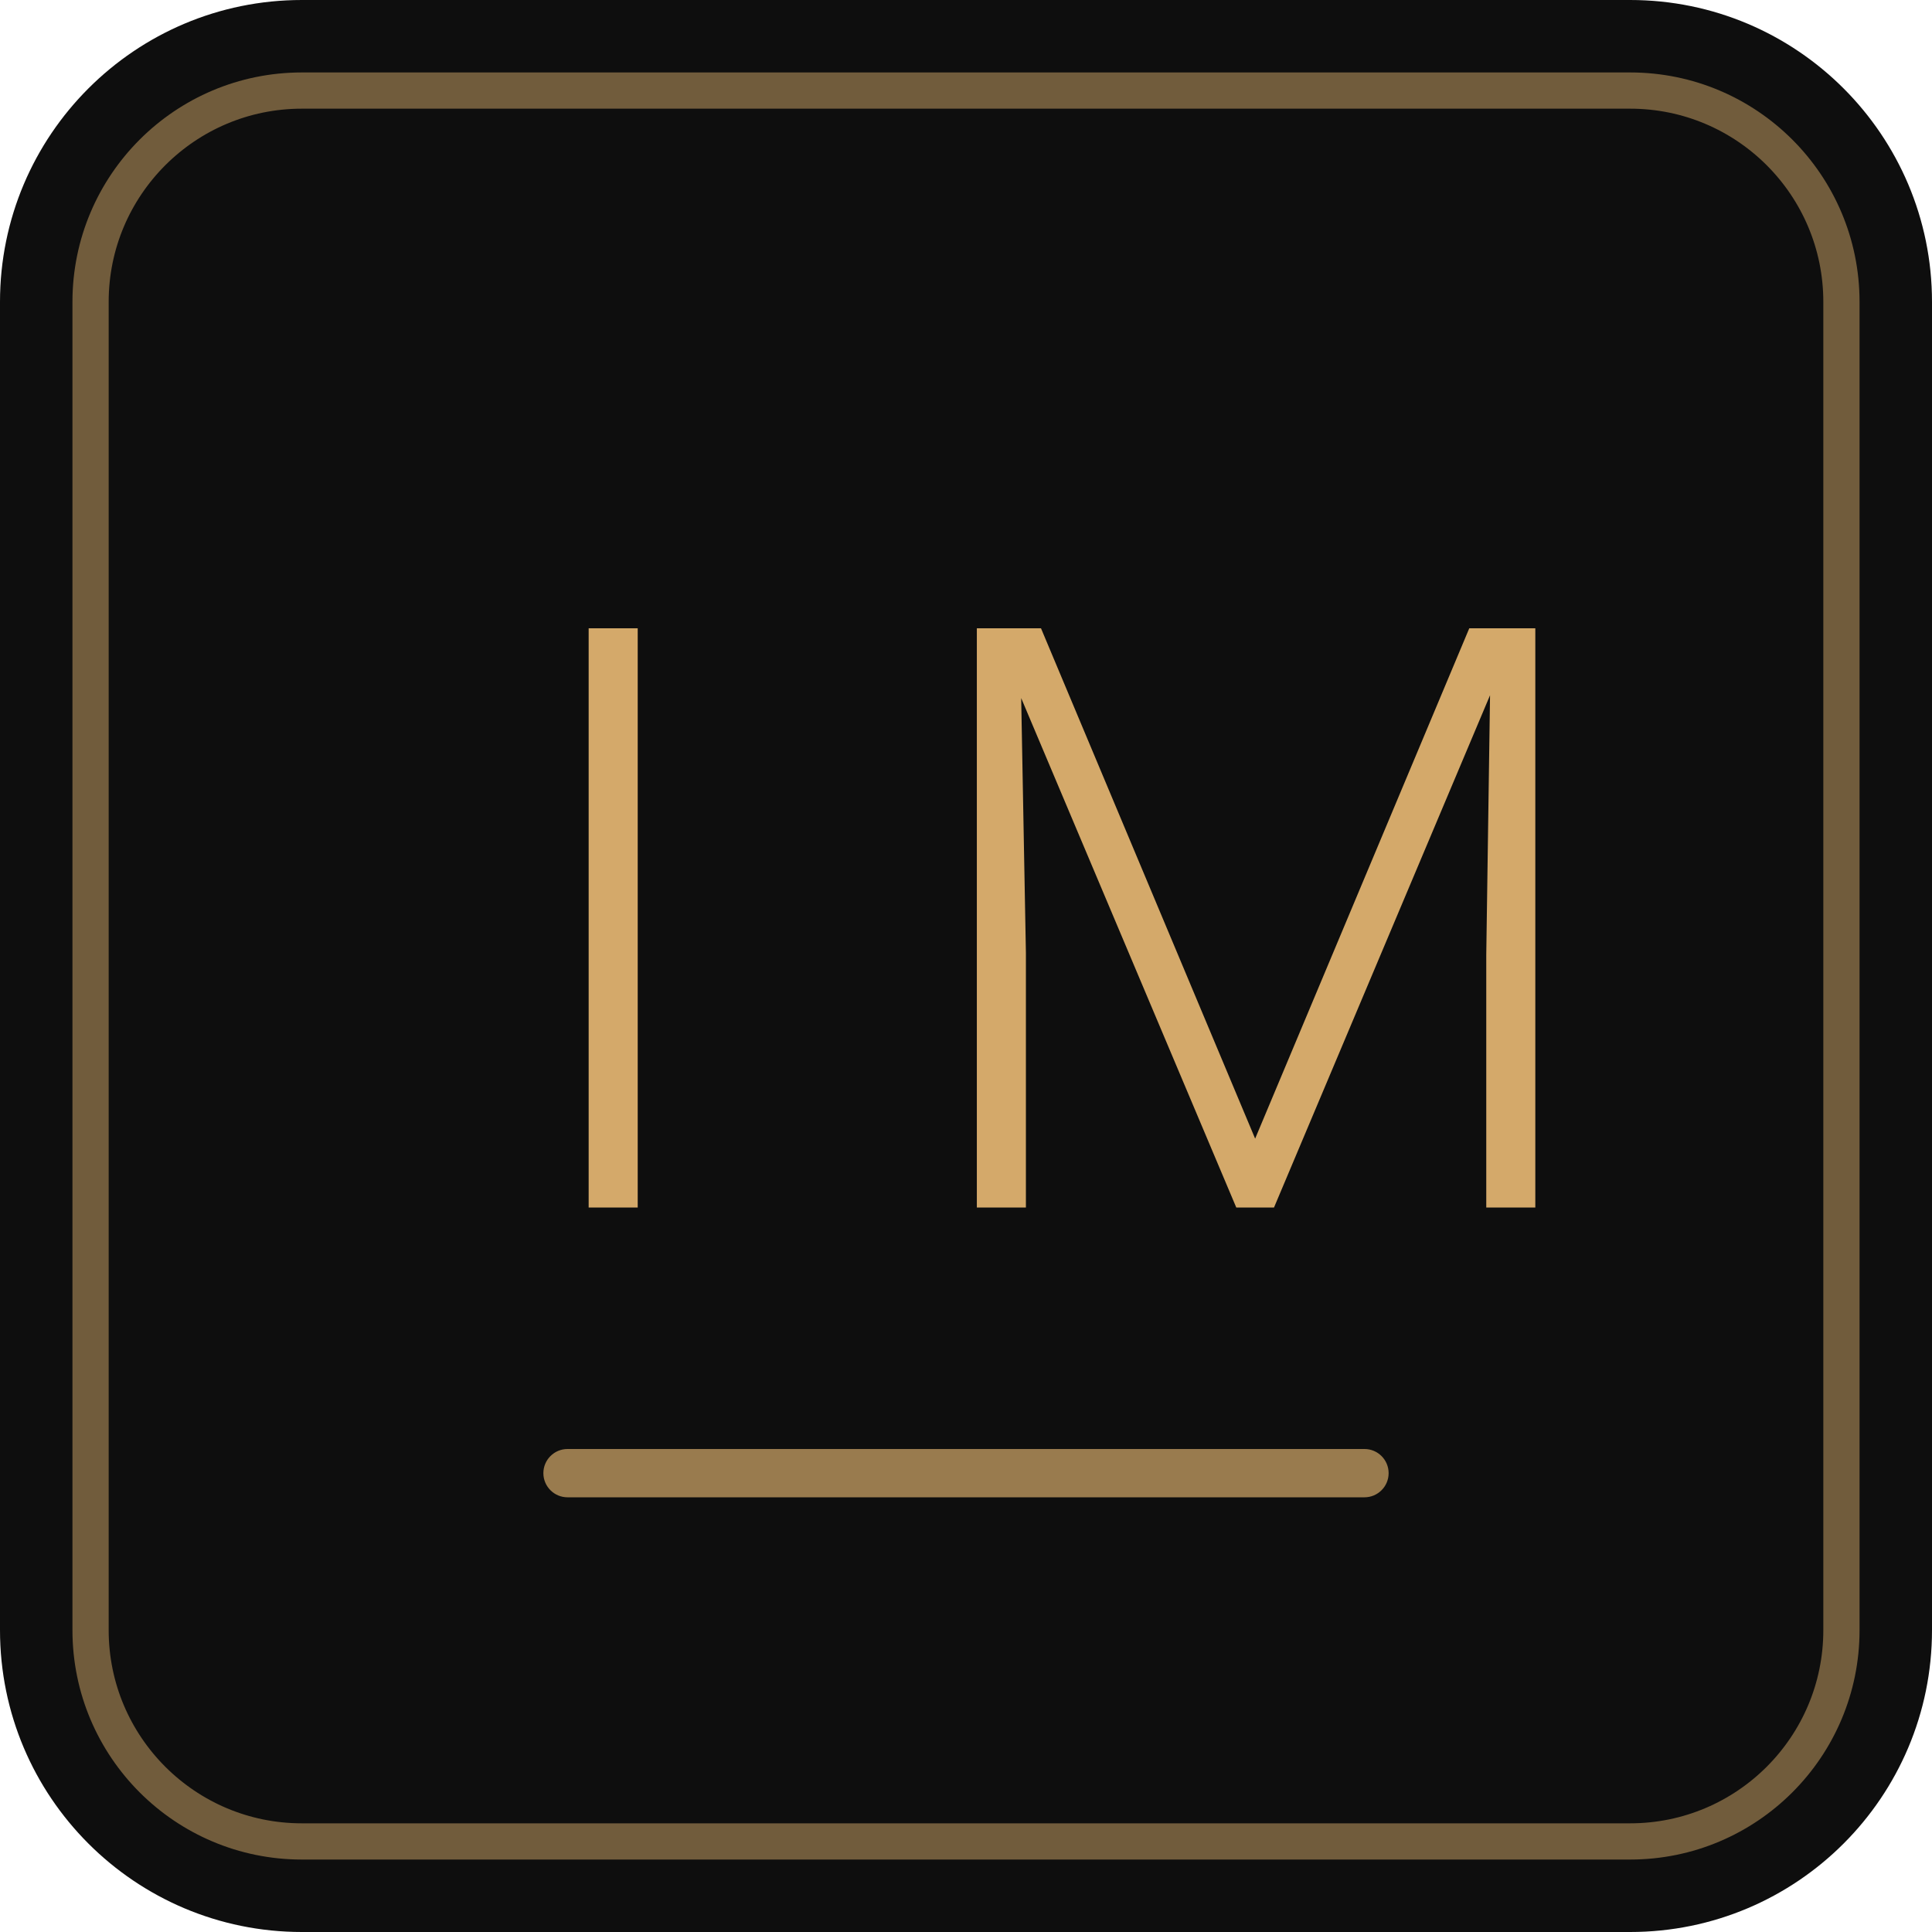
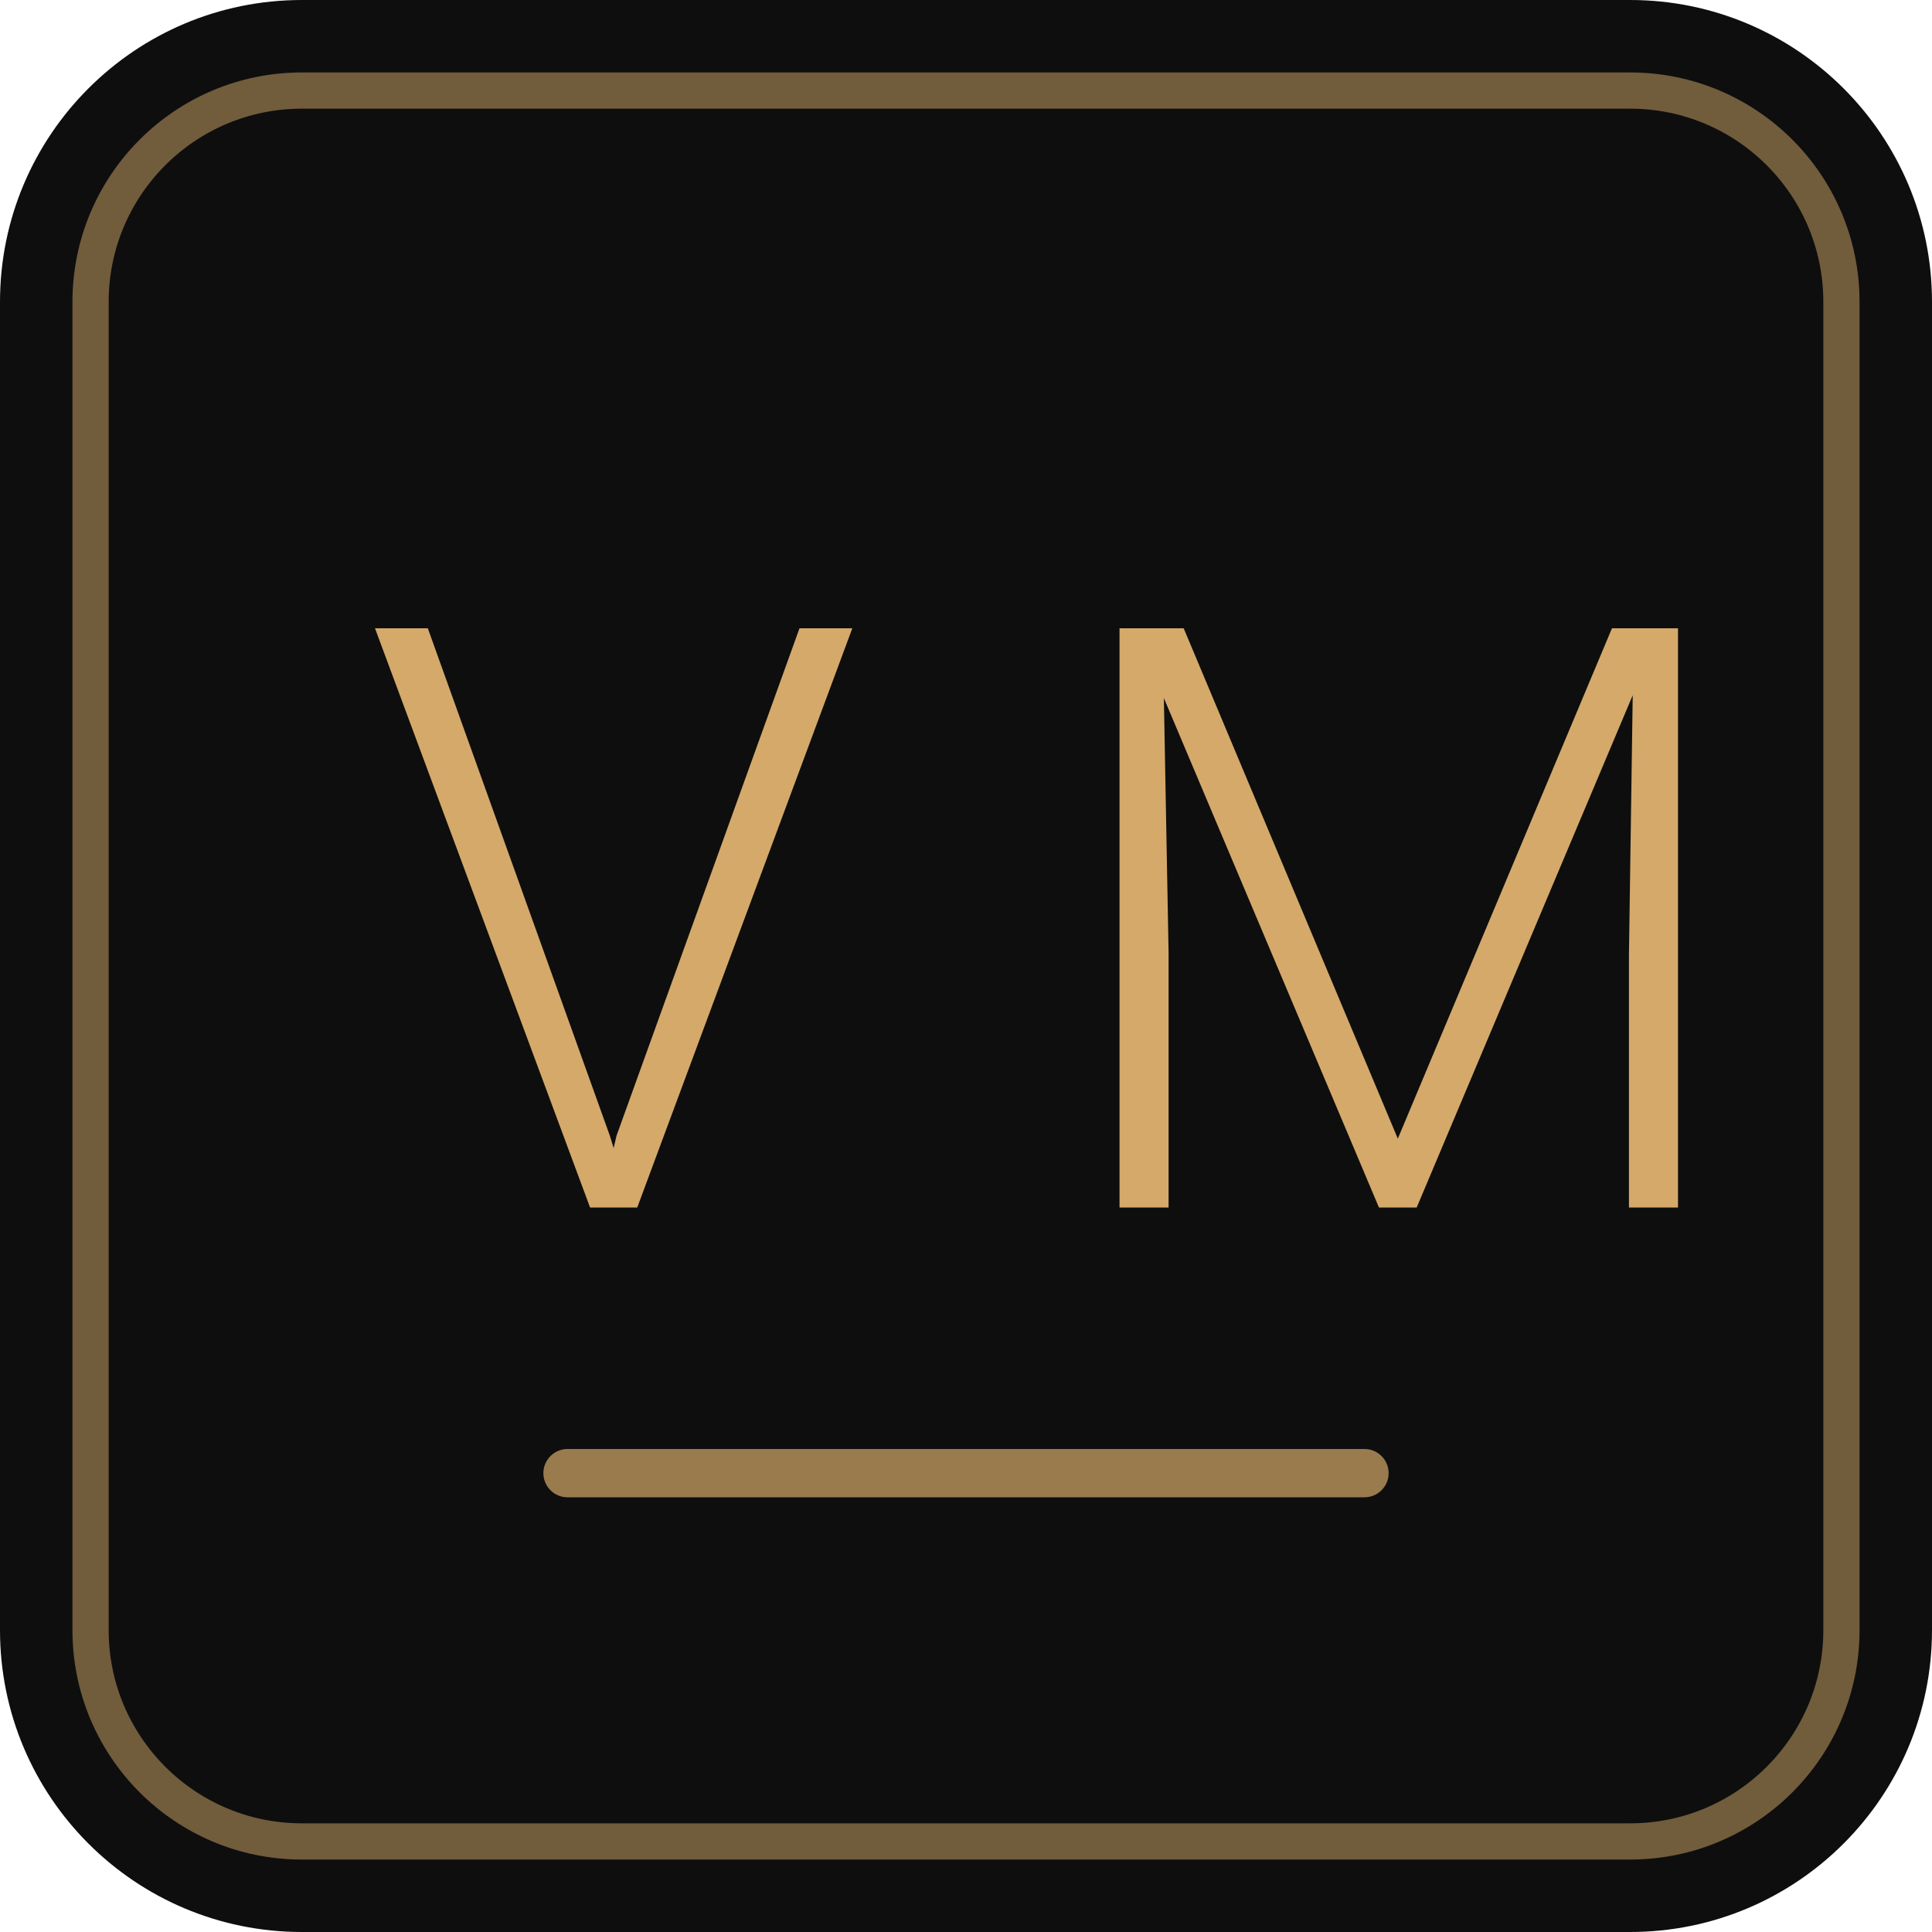
<svg xmlns="http://www.w3.org/2000/svg" viewBox="0 0 32 32">
  <rect width="32" height="32" rx="5" fill="#0e0e0e" />
  <rect x="1.5" y="1.5" width="29" height="29" rx="3.5" fill="none" stroke="#d4a96a" stroke-width="0.6" opacity="0.5" />
-   <text x="16" y="20" font-family="Roboto, 'Helvetica Neue', Arial, sans-serif" font-size="13.5" font-weight="300" fill="#d4a96a" text-anchor="middle" letter-spacing="3" dx="1.5">IM</text>
+   <text x="16" y="20" font-family="Roboto, 'Helvetica Neue', Arial, sans-serif" font-size="13.5" font-weight="300" fill="#d4a96a" text-anchor="middle" letter-spacing="3" dx="1.5">VM</text>
  <rect x="9" y="24" width="14" height="0.8" rx="0.4" fill="#d4a96a" opacity="0.7" />
</svg>
